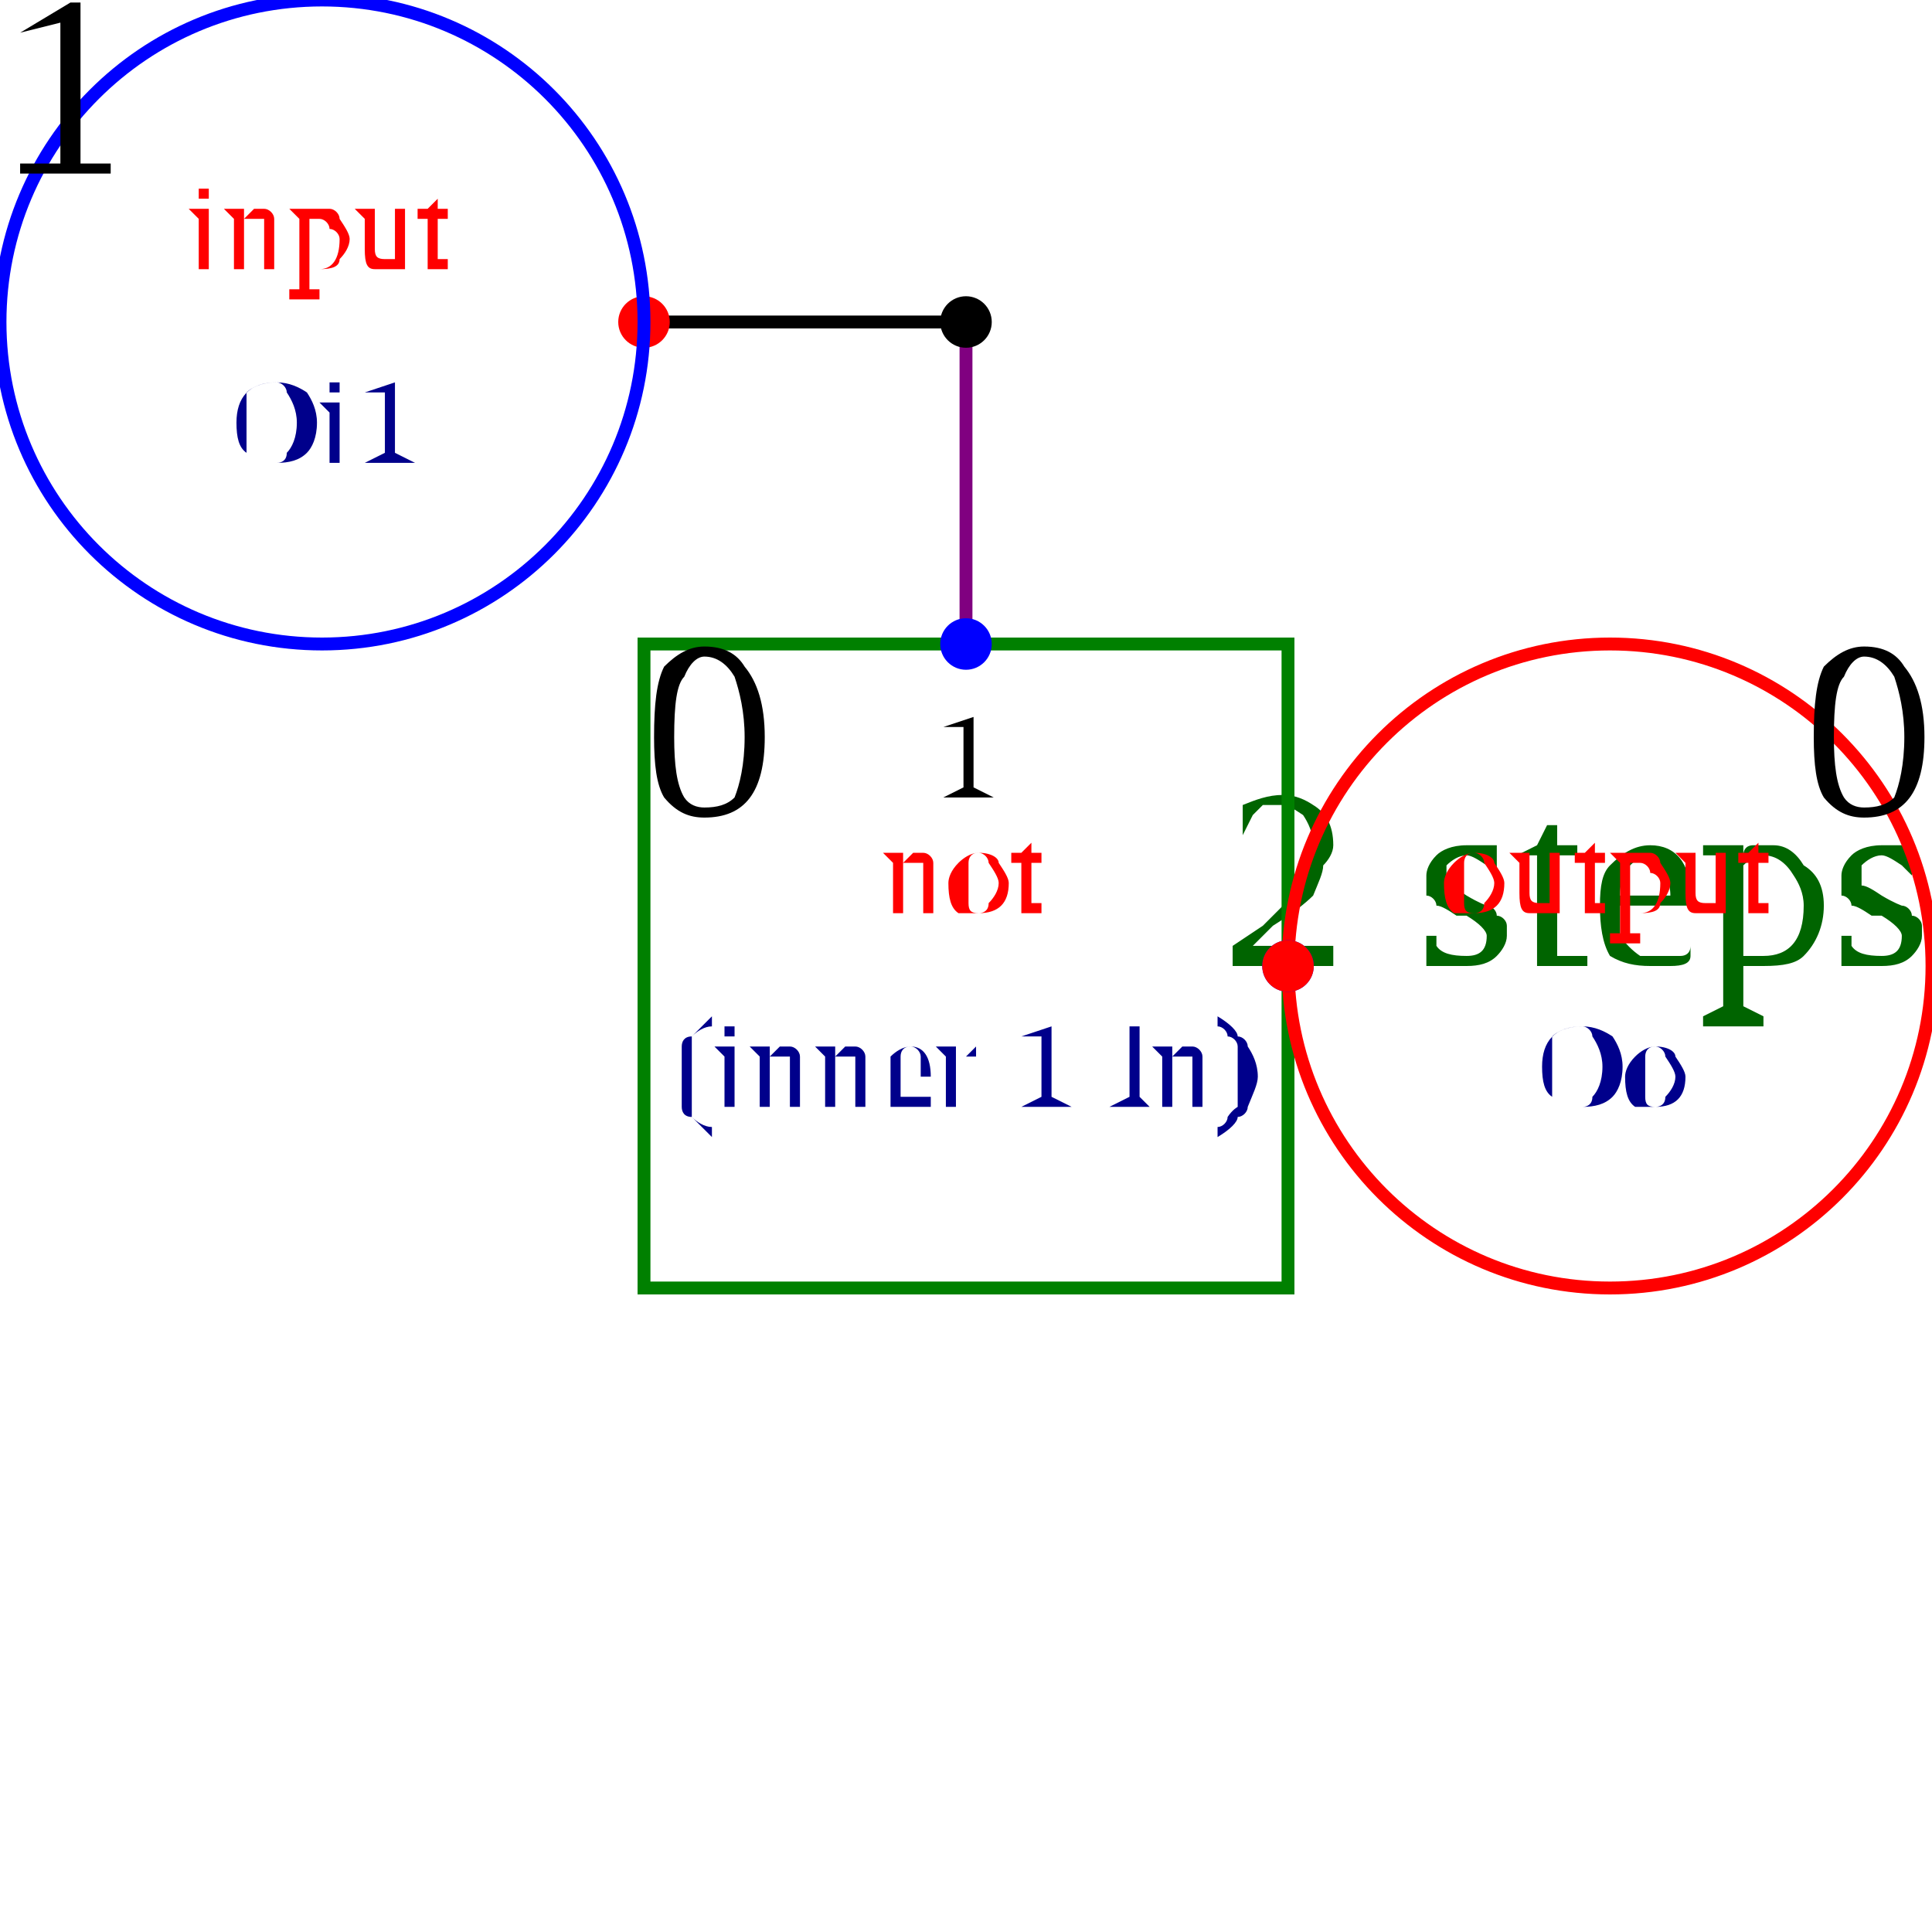
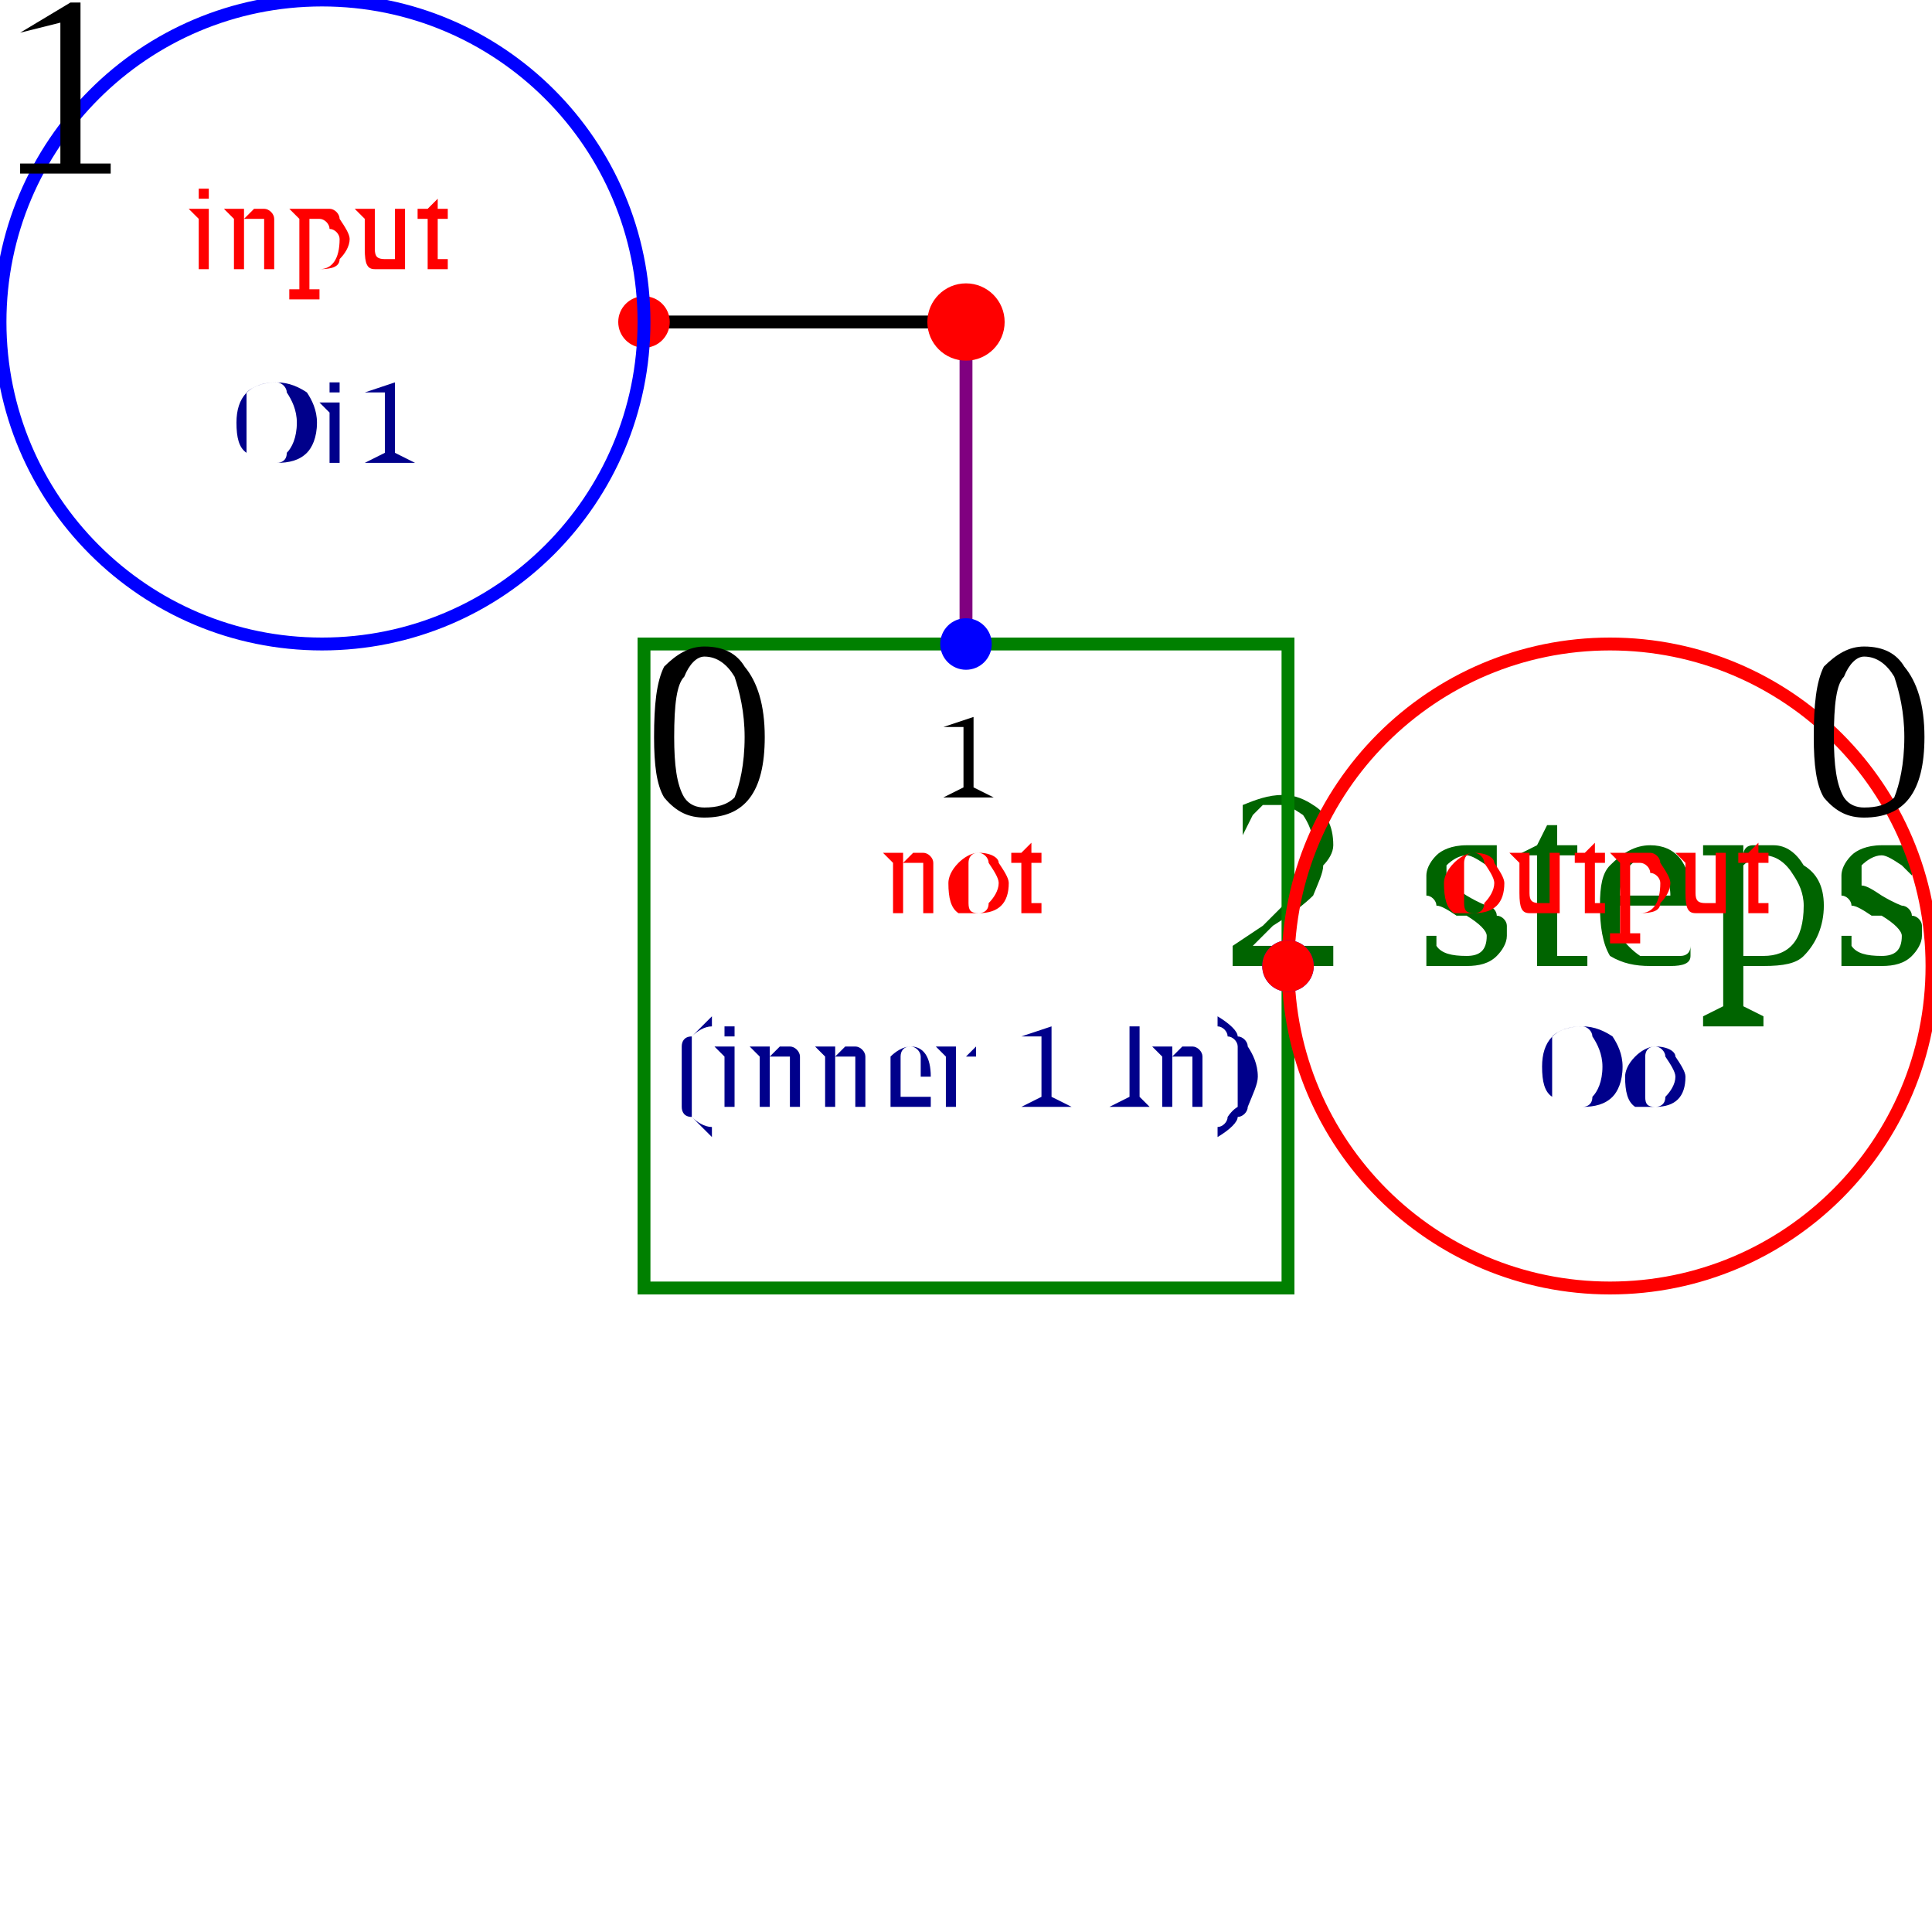
<svg xmlns="http://www.w3.org/2000/svg" height="100%" viewBox="0 0 3 3" width="100%">
  <text fill="darkGreen" font-size="0.4" stroke-width="0.04" text-anchor="end" x="3" y="1.5">2 steps</text>
  <rect fill="transparent" font-size="0.2" height="1" stroke="green" stroke-width="0.02" width="1" x="1" y="1" />
  <text dominant-baseline="hanging" fill="black" font-size="0.4" stroke-width="0.04" text-anchor="start" x="1" y="1">0</text>
  <text dominant-baseline="auto" fill="red" font-size="0.2" stroke-width="0.02" text-anchor="middle" x="1.5" y="1.417">not</text>
  <text dominant-baseline="hanging" fill="darkblue" font-size="0.2" stroke-width="0.02" text-anchor="middle" x="1.5" y="1.583">(inner 1 In)</text>
  <line font-size="0.2" stroke="black" stroke-width="0.02" x1="1" x2="1.5" y1="0.5" y2="0.5" />
  <line font-size="0.2" stroke="purple" stroke-width="0.02" x1="1.5" x2="1.5" y1="0.5" y2="1" />
-   <circle cx="1.5" cy="0.5" fill="black" font-size="0.2" r="0.04" stroke-width="0.02" />
+   <circle cx="1.5" cy="0.5" fill="red" font-size="0.2" r="0.06" stroke-width="0.02" />
  <circle cx="1.5" cy="1" fill="blue" font-size="0.2" r="0.04" stroke-width="0.02" />
  <circle cx="1" cy="0.5" fill="red" font-size="0.2" r="0.04" stroke-width="0.02" />
  <text dominant-baseline="hanging" fill="black" font-size="0.2" stroke-width="0.02" text-anchor="middle" x="1.5" y="1.1">1</text>
  <circle cx="0.5" cy="0.5" fill="transparent" font-size="0.2" r="0.5" stroke="blue" stroke-width="0.02" />
  <text dominant-baseline="hanging" fill="black" font-size="0.4" stroke-width="0.04" text-anchor="start" x="0" y="0">1</text>
  <text dominant-baseline="auto" fill="red" font-size="0.2" stroke-width="0.02" text-anchor="middle" x="0.5" y="0.417">input</text>
  <text dominant-baseline="hanging" fill="darkblue" font-size="0.2" stroke-width="0.02" text-anchor="middle" x="0.5" y="0.583">Oi1</text>
  <circle cx="2.5" cy="1.5" fill="transparent" font-size="0.2" r="0.5" stroke="red" stroke-width="0.02" />
  <text dominant-baseline="hanging" fill="black" font-size="0.4" stroke-width="0.04" text-anchor="end" x="3" y="1">0</text>
  <text dominant-baseline="auto" fill="red" font-size="0.2" stroke-width="0.02" text-anchor="middle" x="2.5" y="1.417">output</text>
  <text dominant-baseline="hanging" fill="darkblue" font-size="0.2" stroke-width="0.02" text-anchor="middle" x="2.5" y="1.583">Oo</text>
  <line font-size="0.2" stroke="black" stroke-width="0.02" x1="2" x2="2" y1="1.5" y2="1.5" />
  <circle cx="2" cy="1.5" fill="blue" font-size="0.2" r="0.04" stroke-width="0.02" />
  <circle cx="2" cy="1.5" fill="red" font-size="0.2" r="0.04" stroke-width="0.02" />
</svg>
